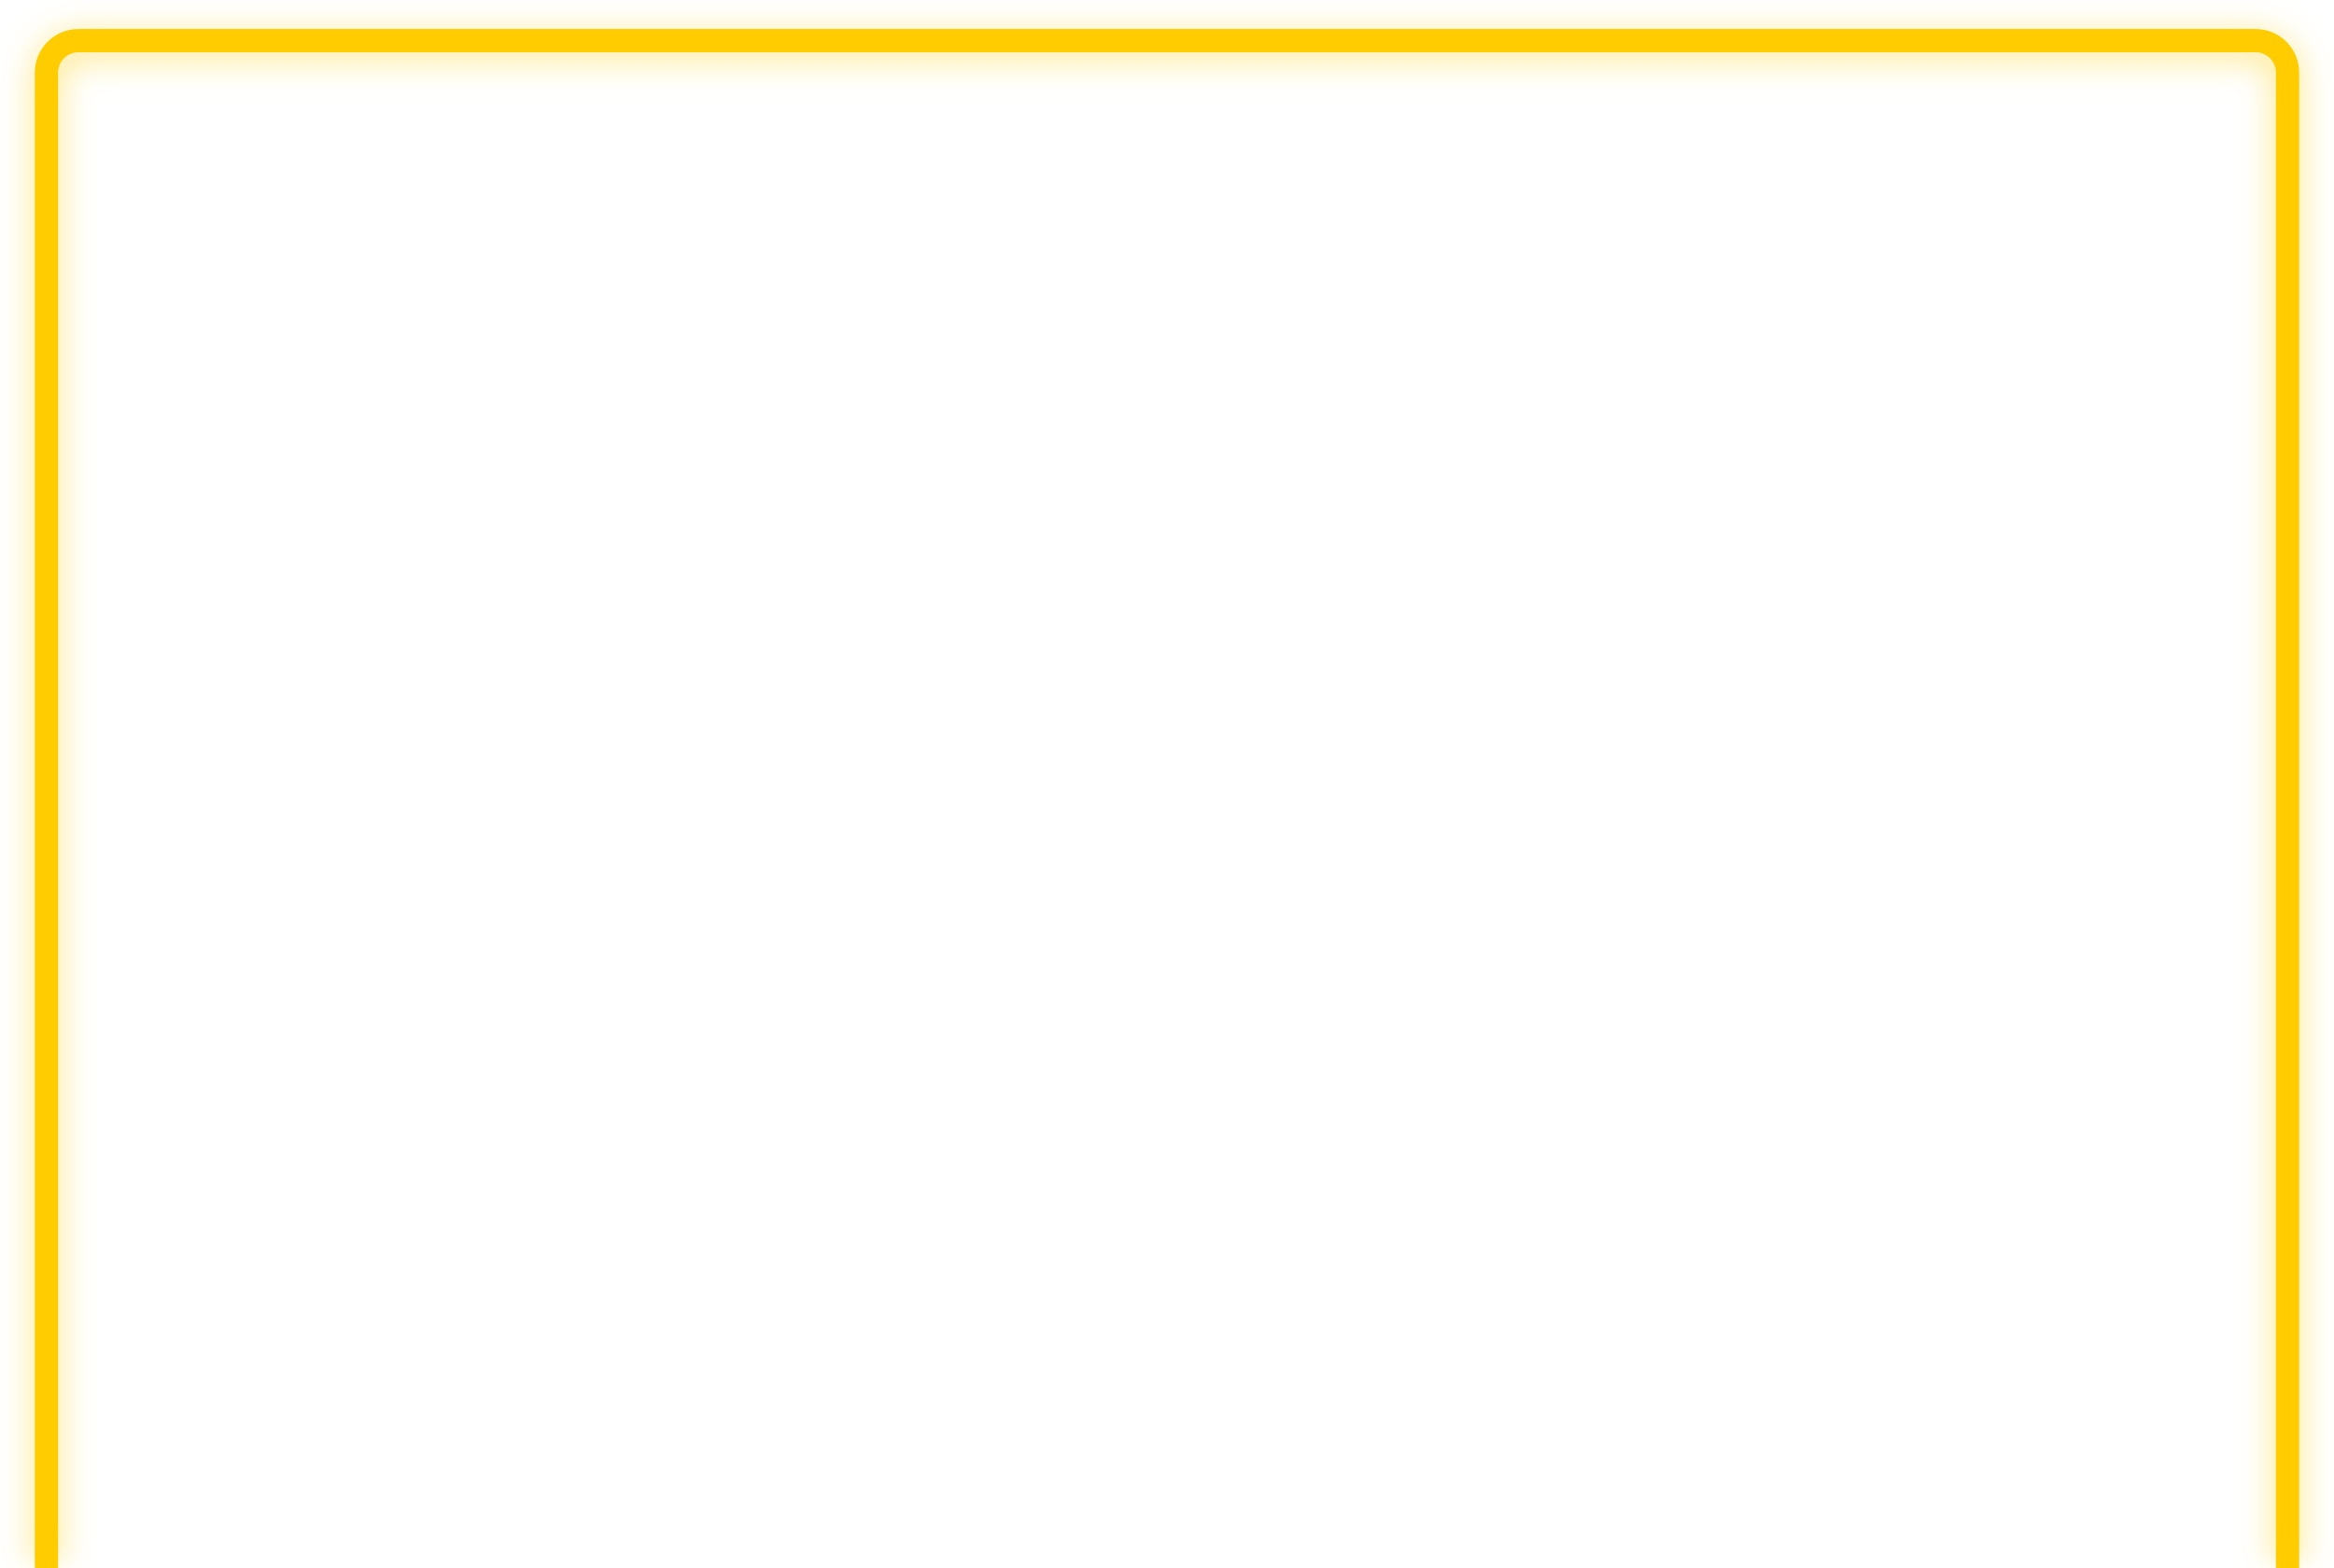
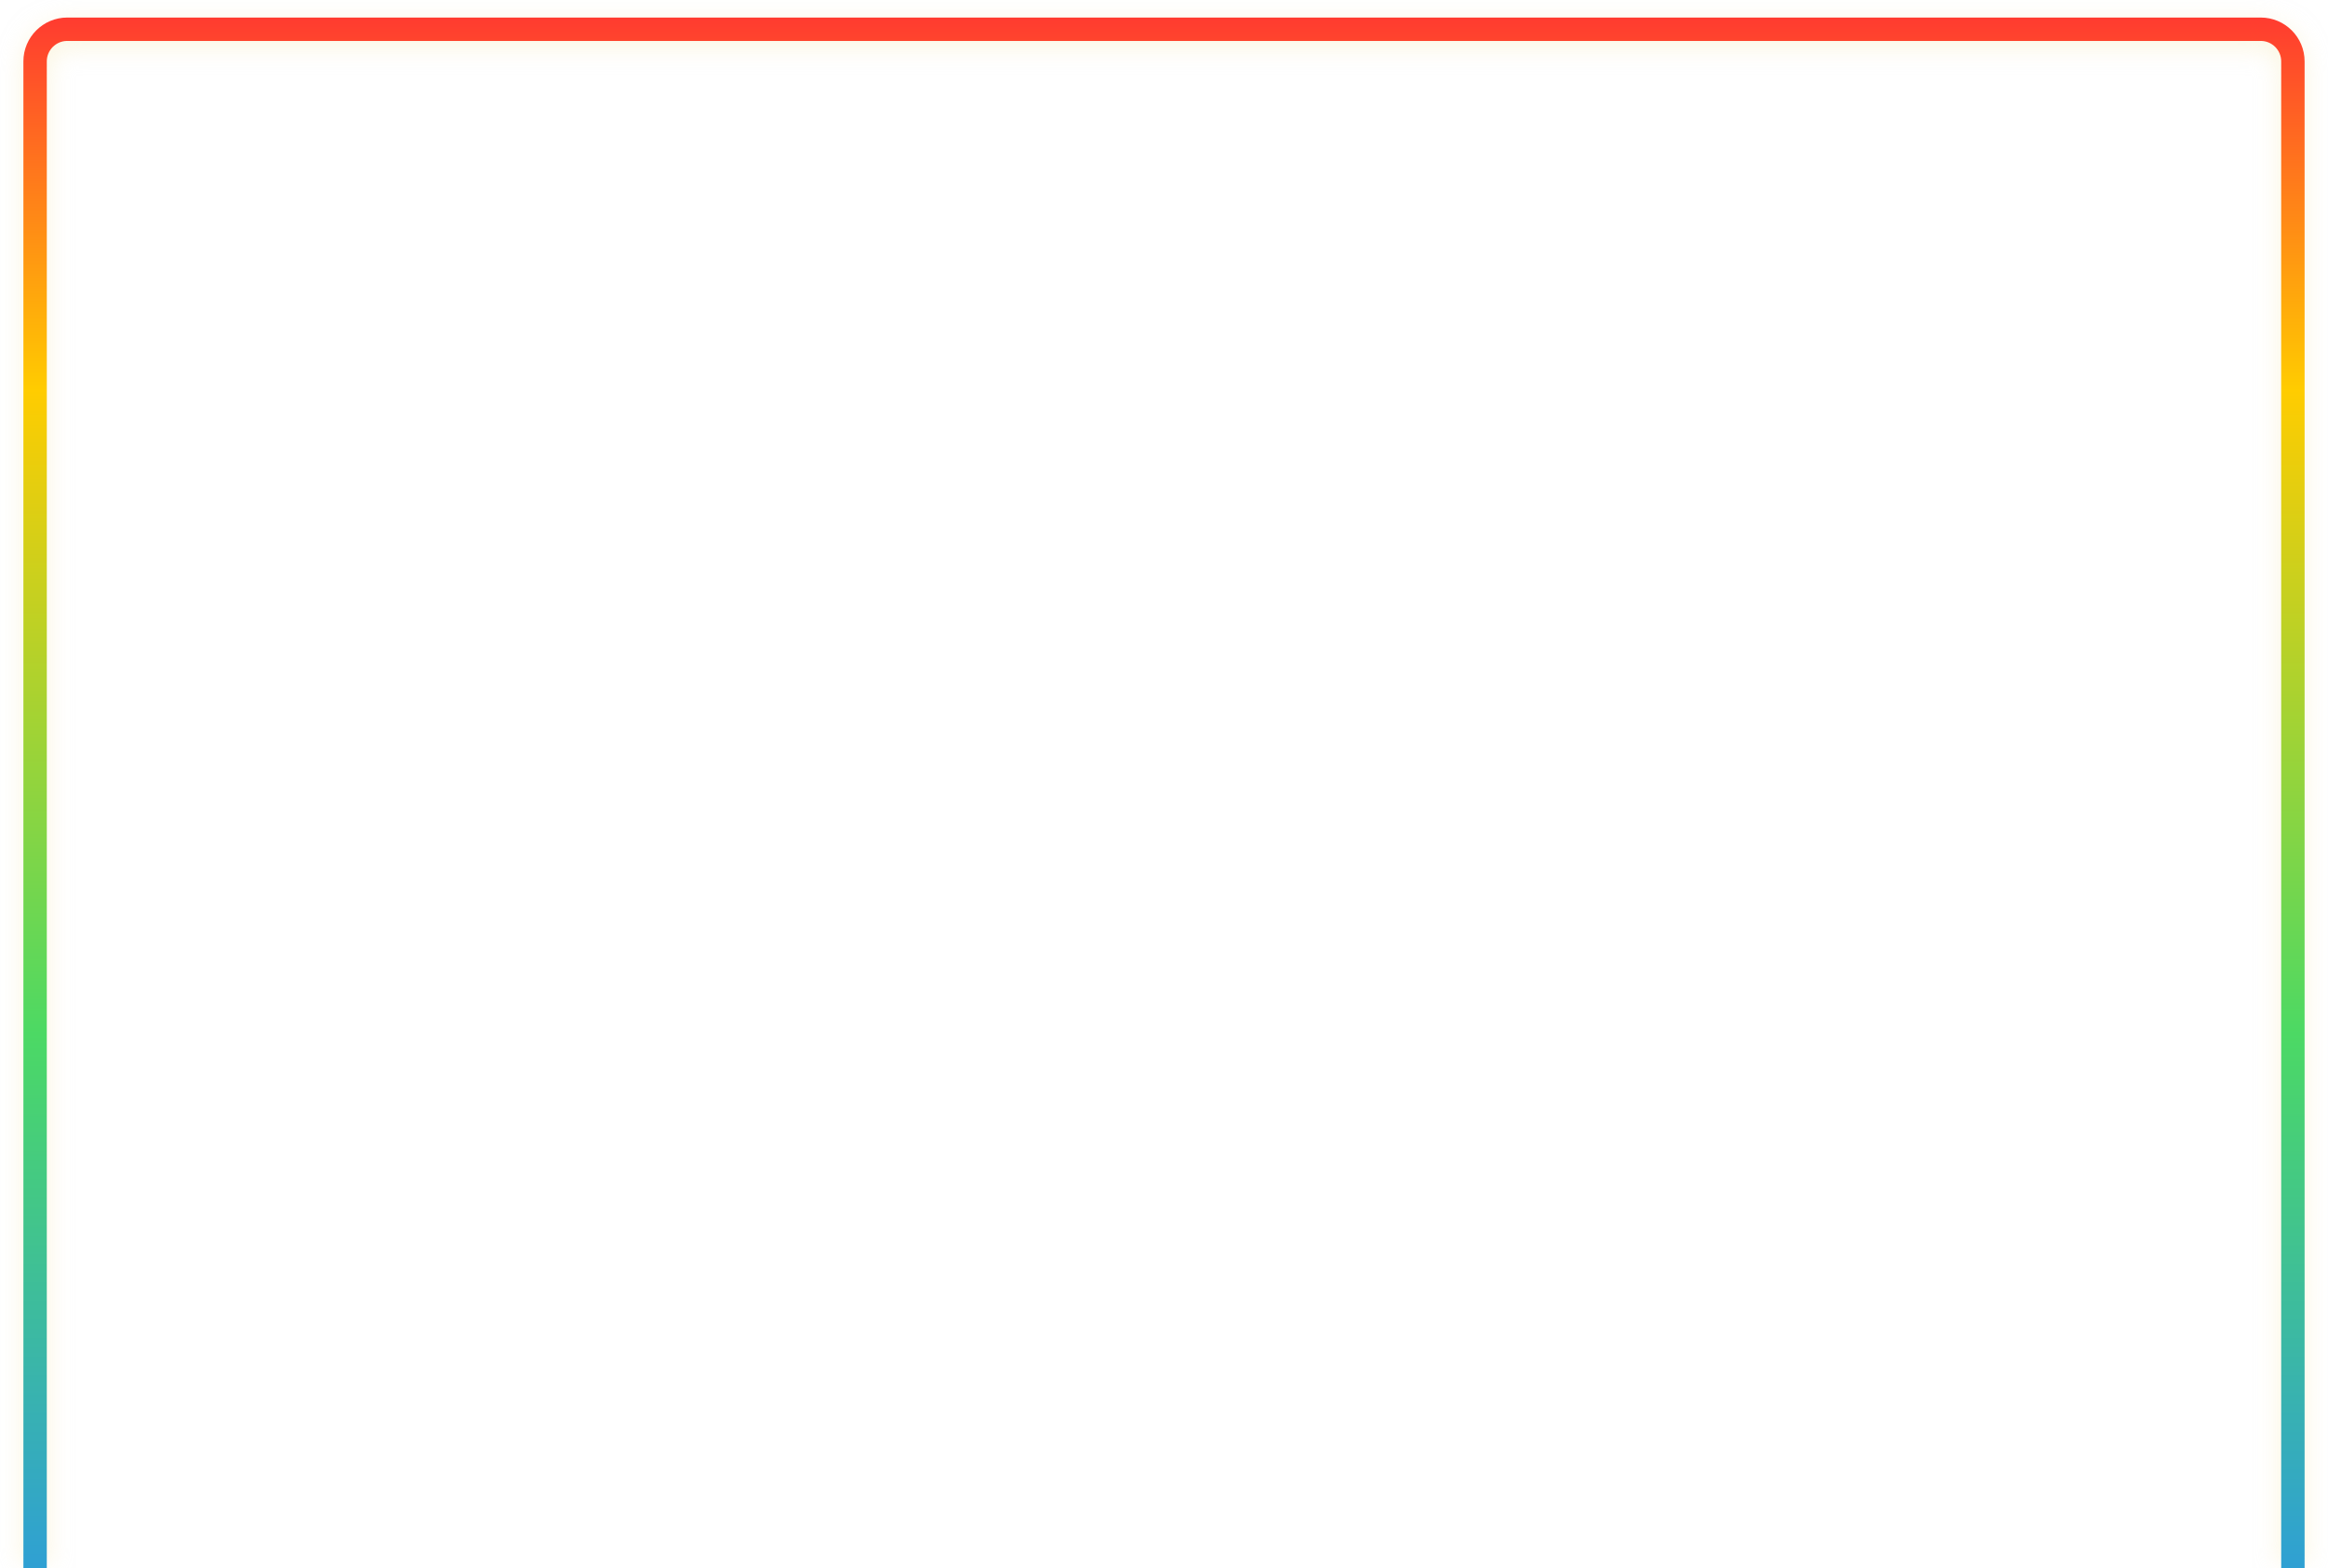
- <svg xmlns="http://www.w3.org/2000/svg" width="804" height="540" viewBox="0 0 804 540" fill="none">
+ <svg xmlns="http://www.w3.org/2000/svg" width="796" height="536" viewBox="0 0 796 536" fill="none">
  <g filter="url(#filter0_d)">
-     <rect x="16" y="14" width="772" height="552" rx="11" stroke="#FFCC00" stroke-width="8" />
+     <rect x="12" y="10" width="772" height="552" rx="11" stroke="url(#paint0_linear)" stroke-width="8" />
  </g>
  <defs>
-     <filter id="filter0_d" x="6.10352e-05" y="0" width="804" height="584" filterUnits="userSpaceOnUse" color-interpolation-filters="sRGB">
+     <filter id="filter0_d" x="0" y="0" width="796" height="576" filterUnits="userSpaceOnUse" color-interpolation-filters="sRGB">
      <feFlood flood-opacity="0" result="BackgroundImageFix" />
      <feColorMatrix in="SourceAlpha" type="matrix" values="0 0 0 0 0 0 0 0 0 0 0 0 0 0 0 0 0 0 127 0" />
      <feOffset dy="2" />
-       <feGaussianBlur stdDeviation="6" />
-       <feColorMatrix type="matrix" values="0 0 0 0 1 0 0 0 0 0.896 0 0 0 0 0.479 0 0 0 0.95 0" />
+       <feGaussianBlur stdDeviation="4" />
+       <feColorMatrix type="matrix" values="0 0 0 0 0.971 0 0 0 0 0.927 0 0 0 0 0.752 0 0 0 0.5 0" />
      <feBlend mode="normal" in2="BackgroundImageFix" result="effect1_dropShadow" />
      <feBlend mode="normal" in="SourceGraphic" in2="effect1_dropShadow" result="shape" />
    </filter>
+     <linearGradient id="paint0_linear" x1="398" y1="602" x2="398" y2="6" gradientUnits="userSpaceOnUse">
+       <stop offset="0.089" stop-color="#2D9CDB" />
+       <stop offset="0.417" stop-color="#4CD964" />
+       <stop offset="0.786" stop-color="#FFCC00" />
+       <stop offset="1" stop-color="#FF3B30" />
+     </linearGradient>
  </defs>
</svg>
